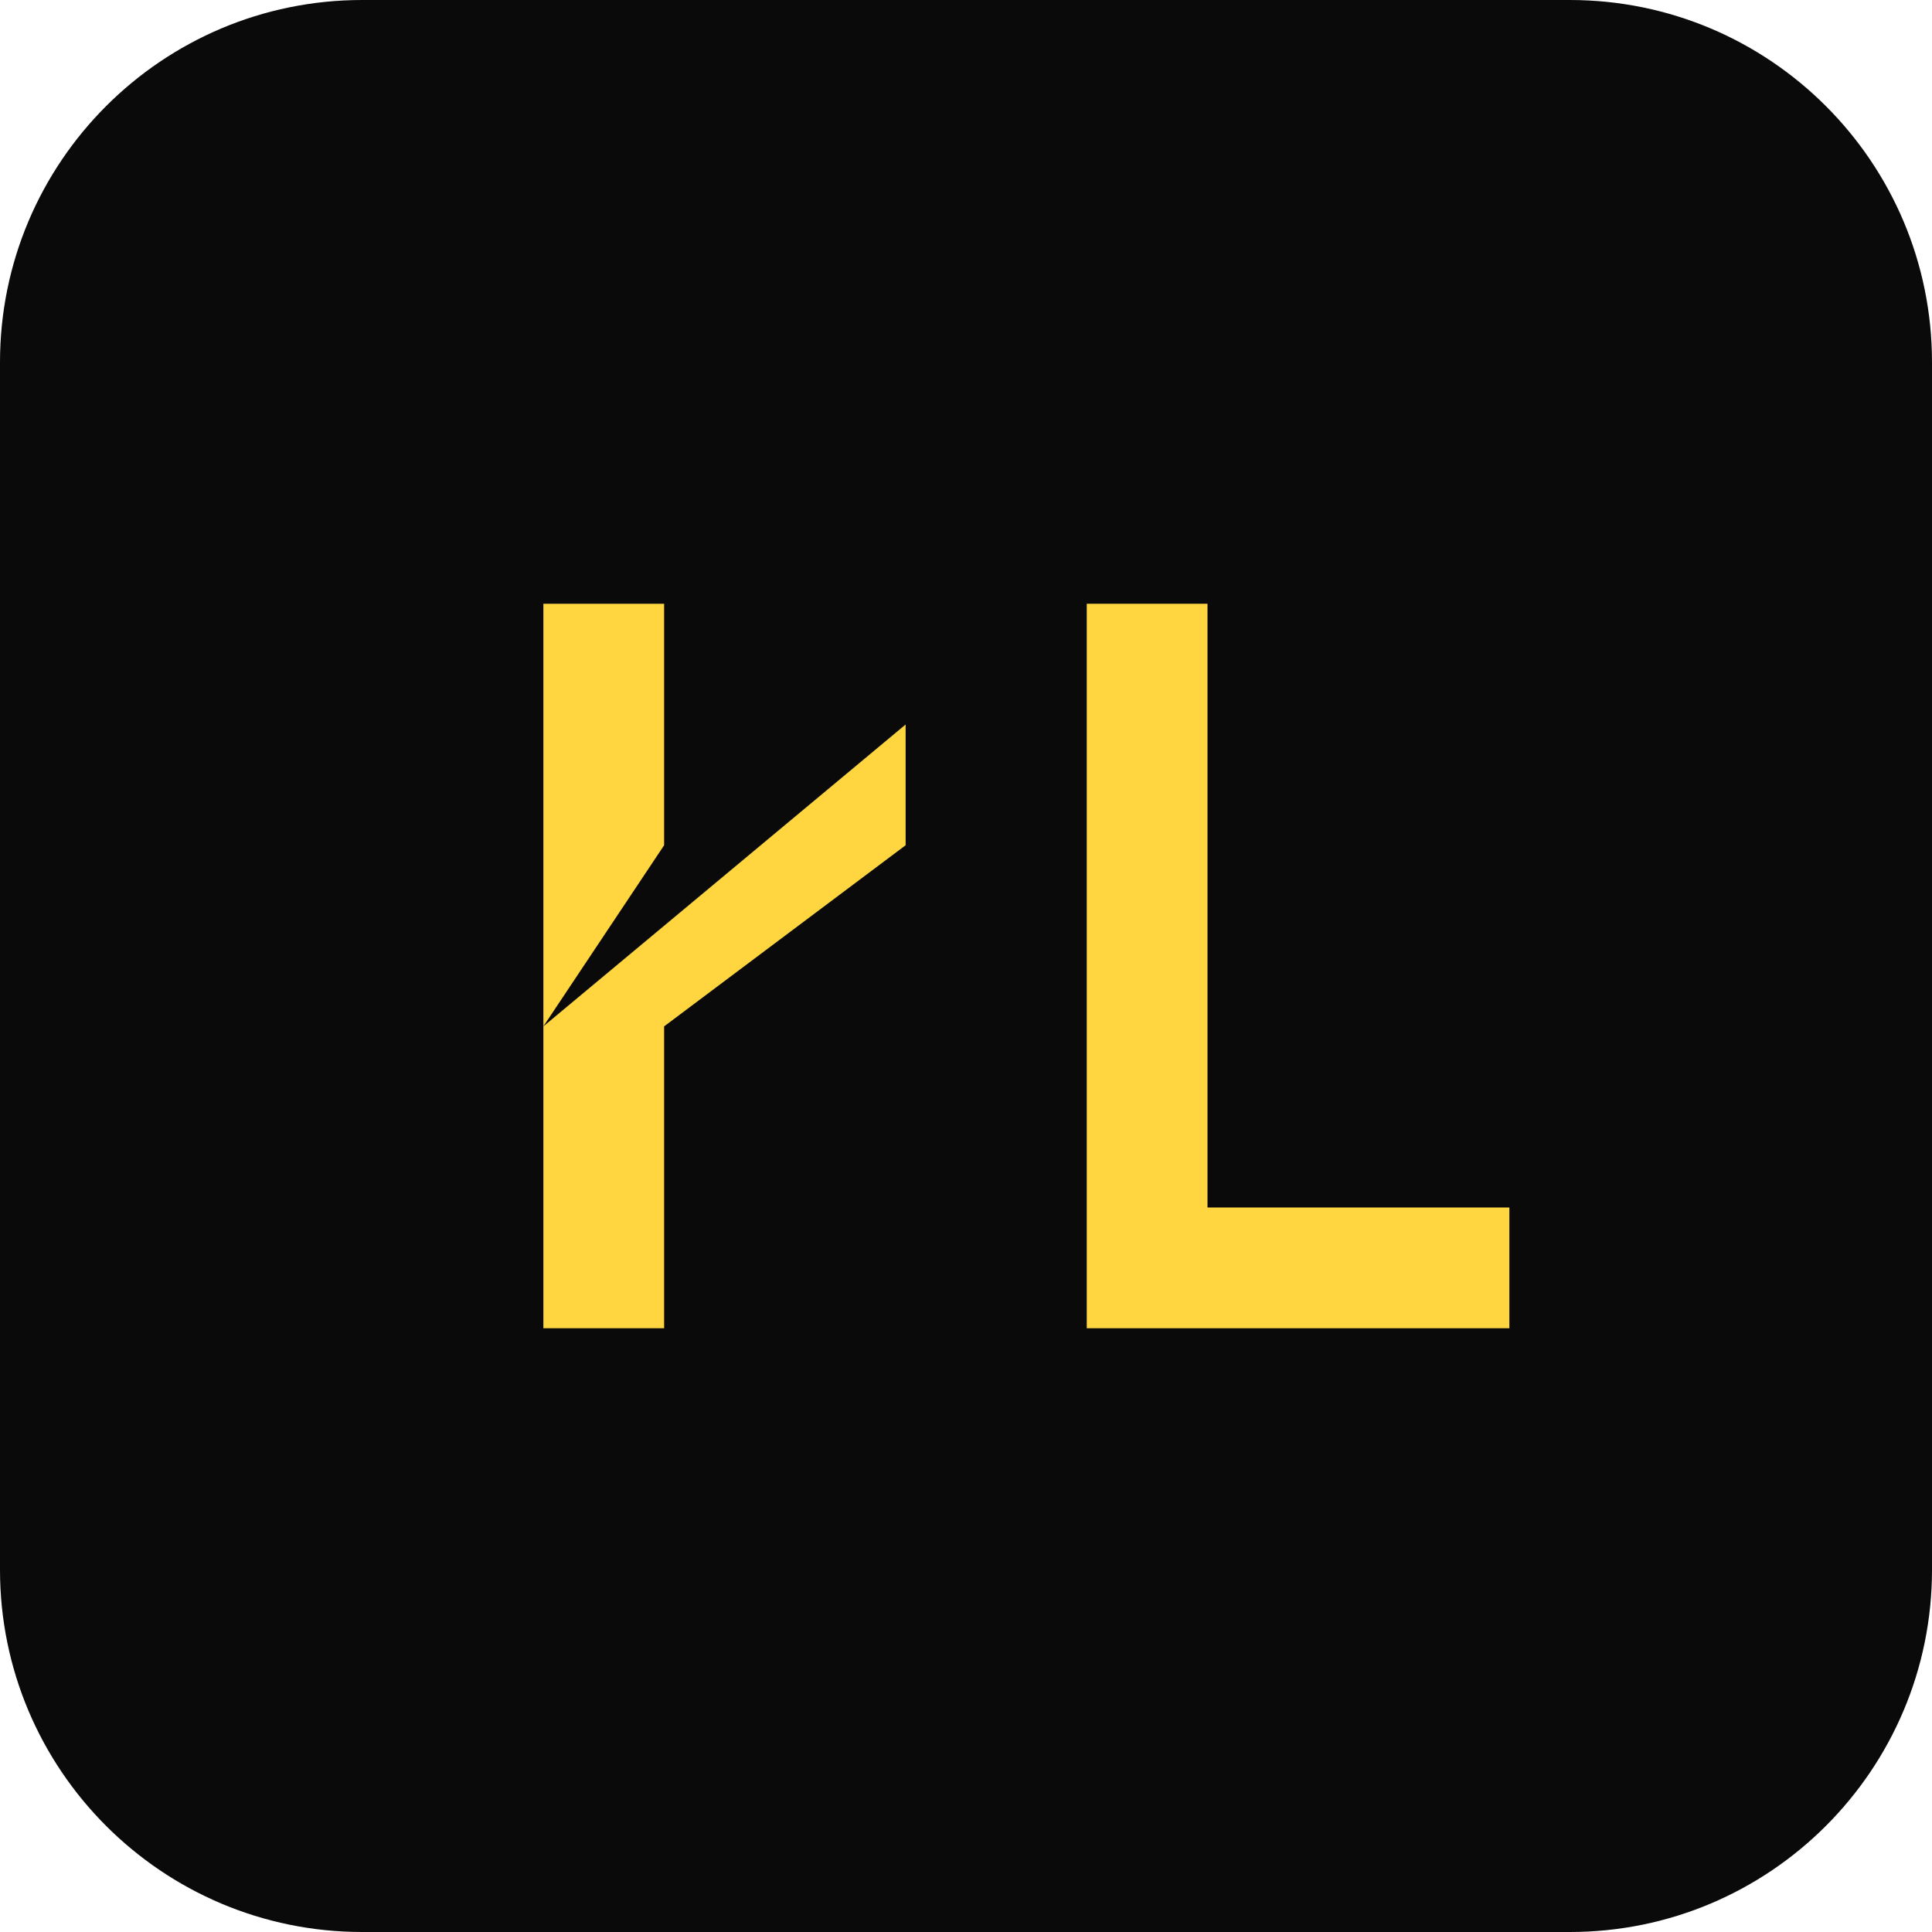
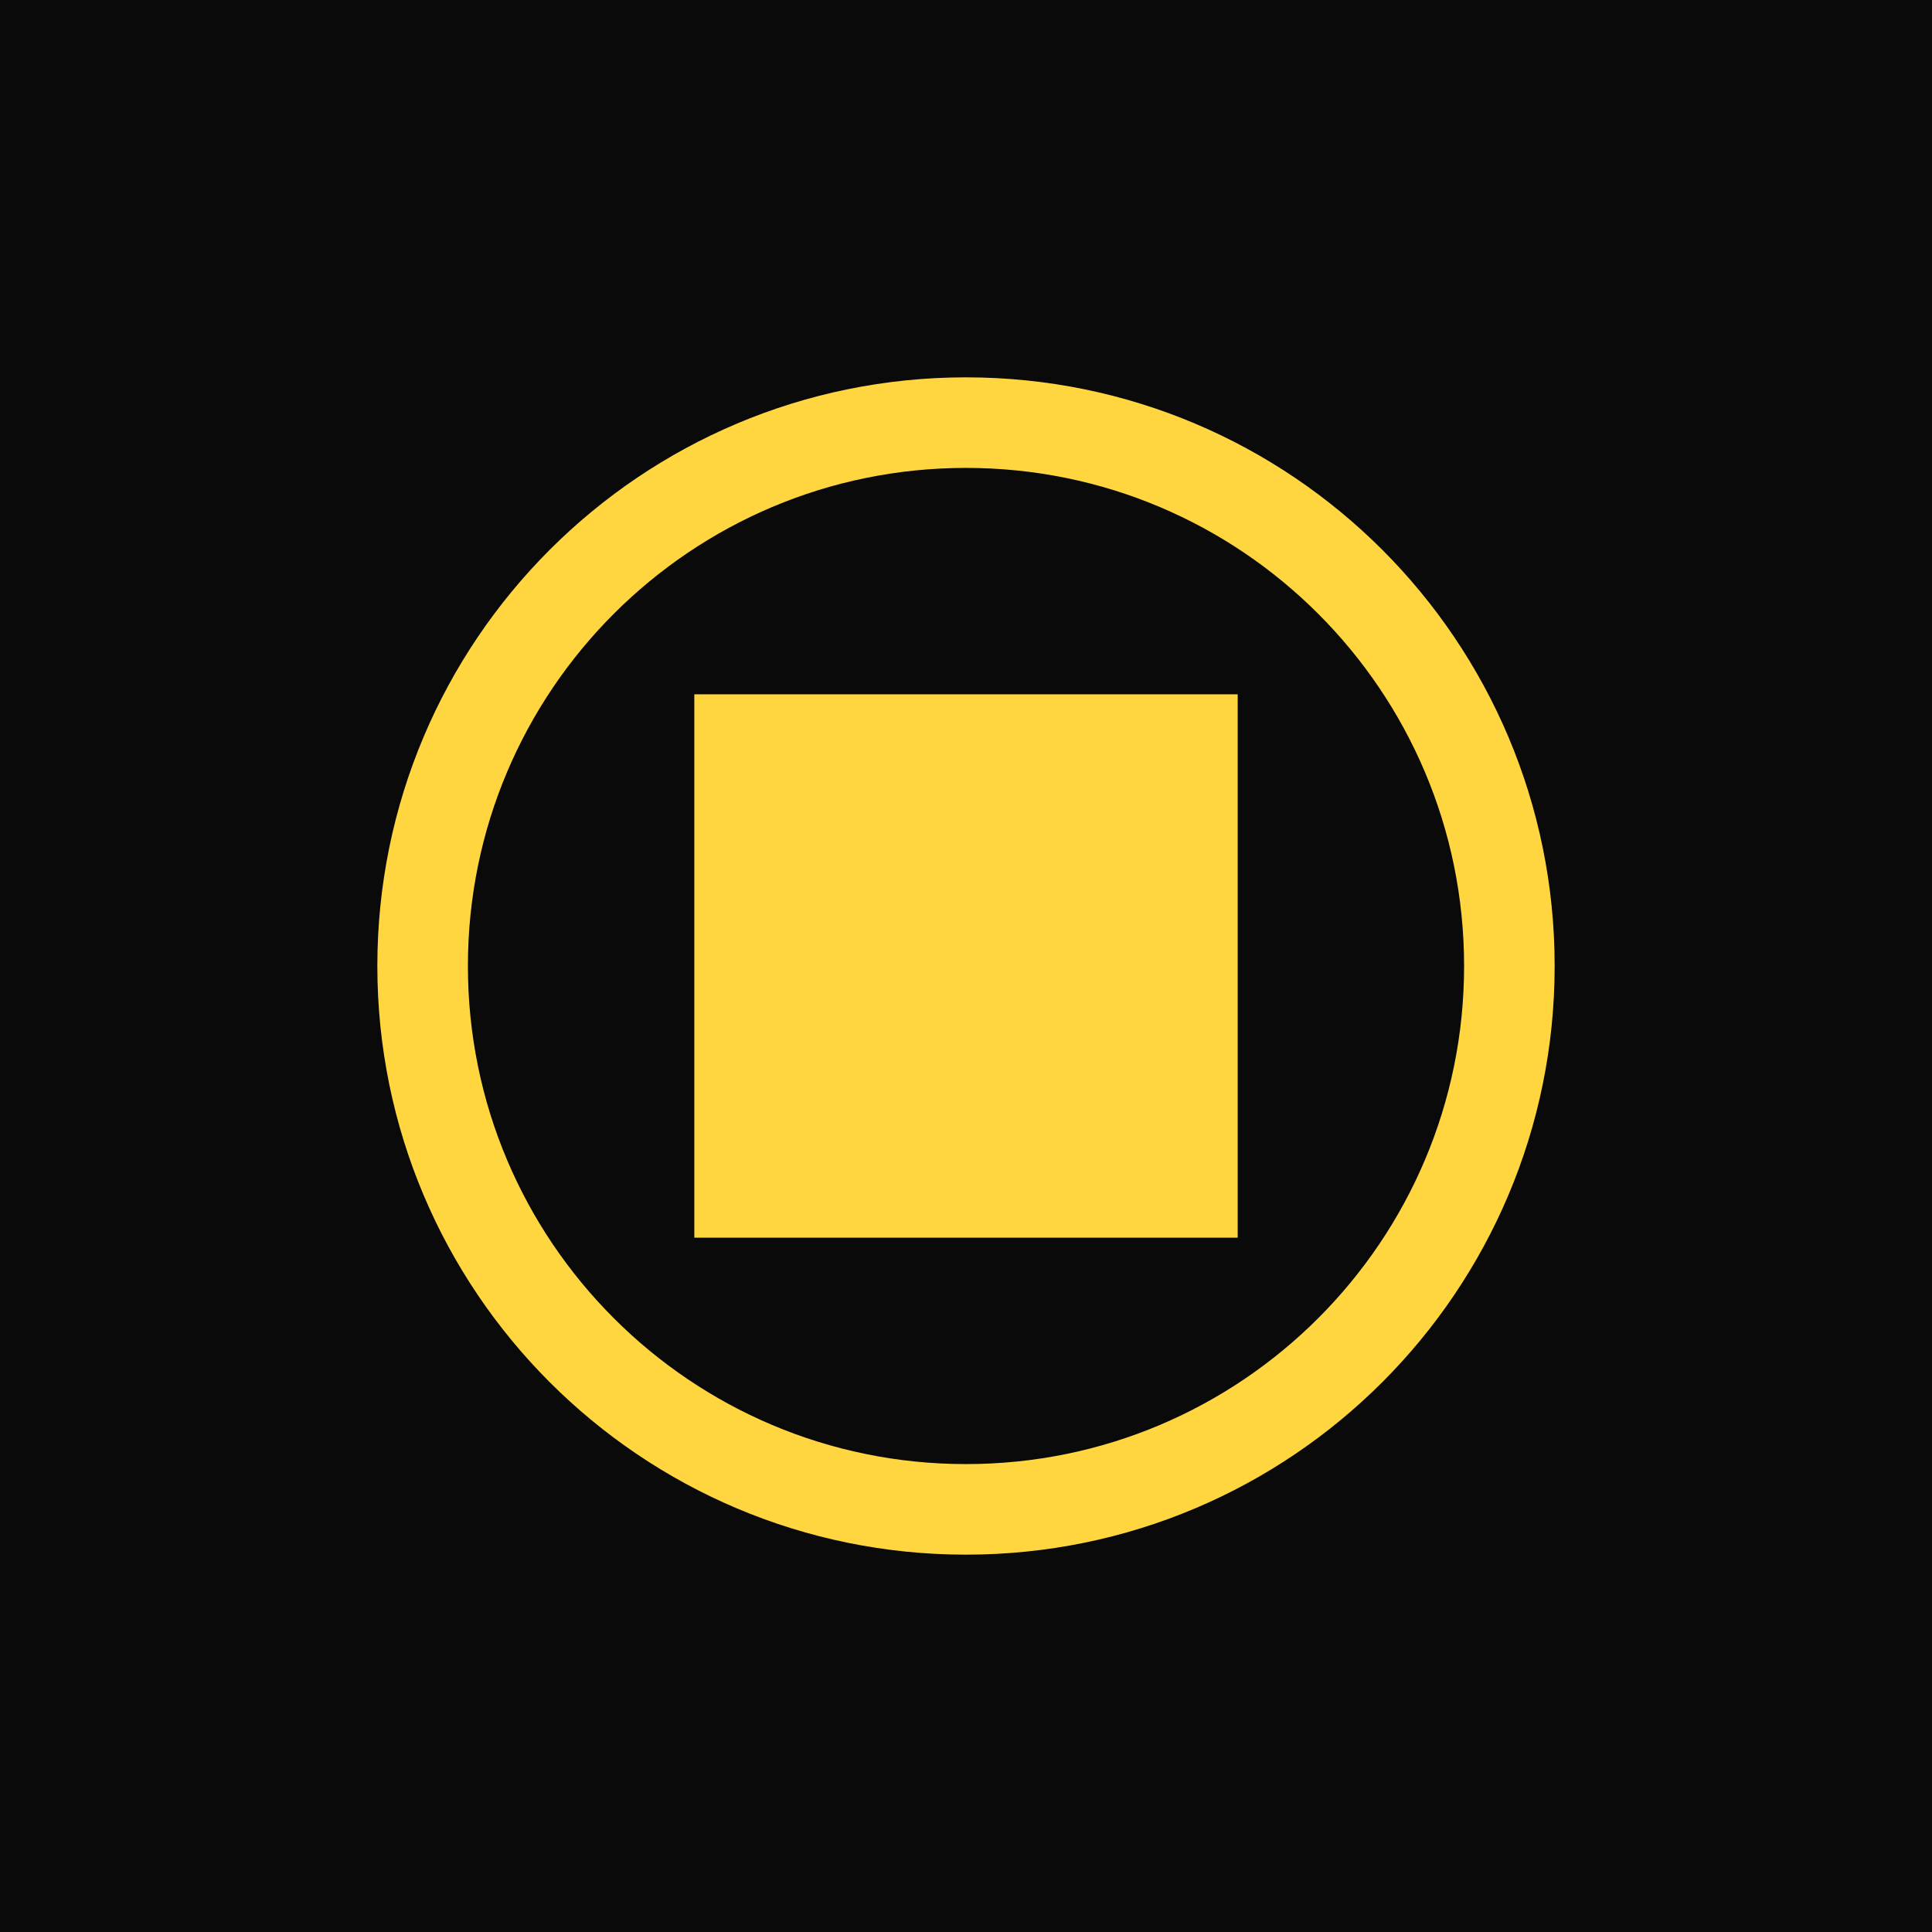
<svg xmlns="http://www.w3.org/2000/svg" viewBox="0 0 64 64">
-   <rect width="64" height="64" rx="12" fill="#0a0a0a" />
-   <path d="M18 20h4v24h-4V20zm0 14l12-10v4L22 34v-6z" fill="#FFD640" />
-   <path d="M36 20h4v20h10v4H36V20z" fill="#FFD640" />
+   <rect width="64" height="64" fill="#0a0a0a" />
+   <circle cx="32" cy="32" r="18" fill="none" stroke="#FFD640" stroke-width="3" />
+   <rect x="23" y="23" width="18" height="18" fill="#FFD640" />
</svg>
